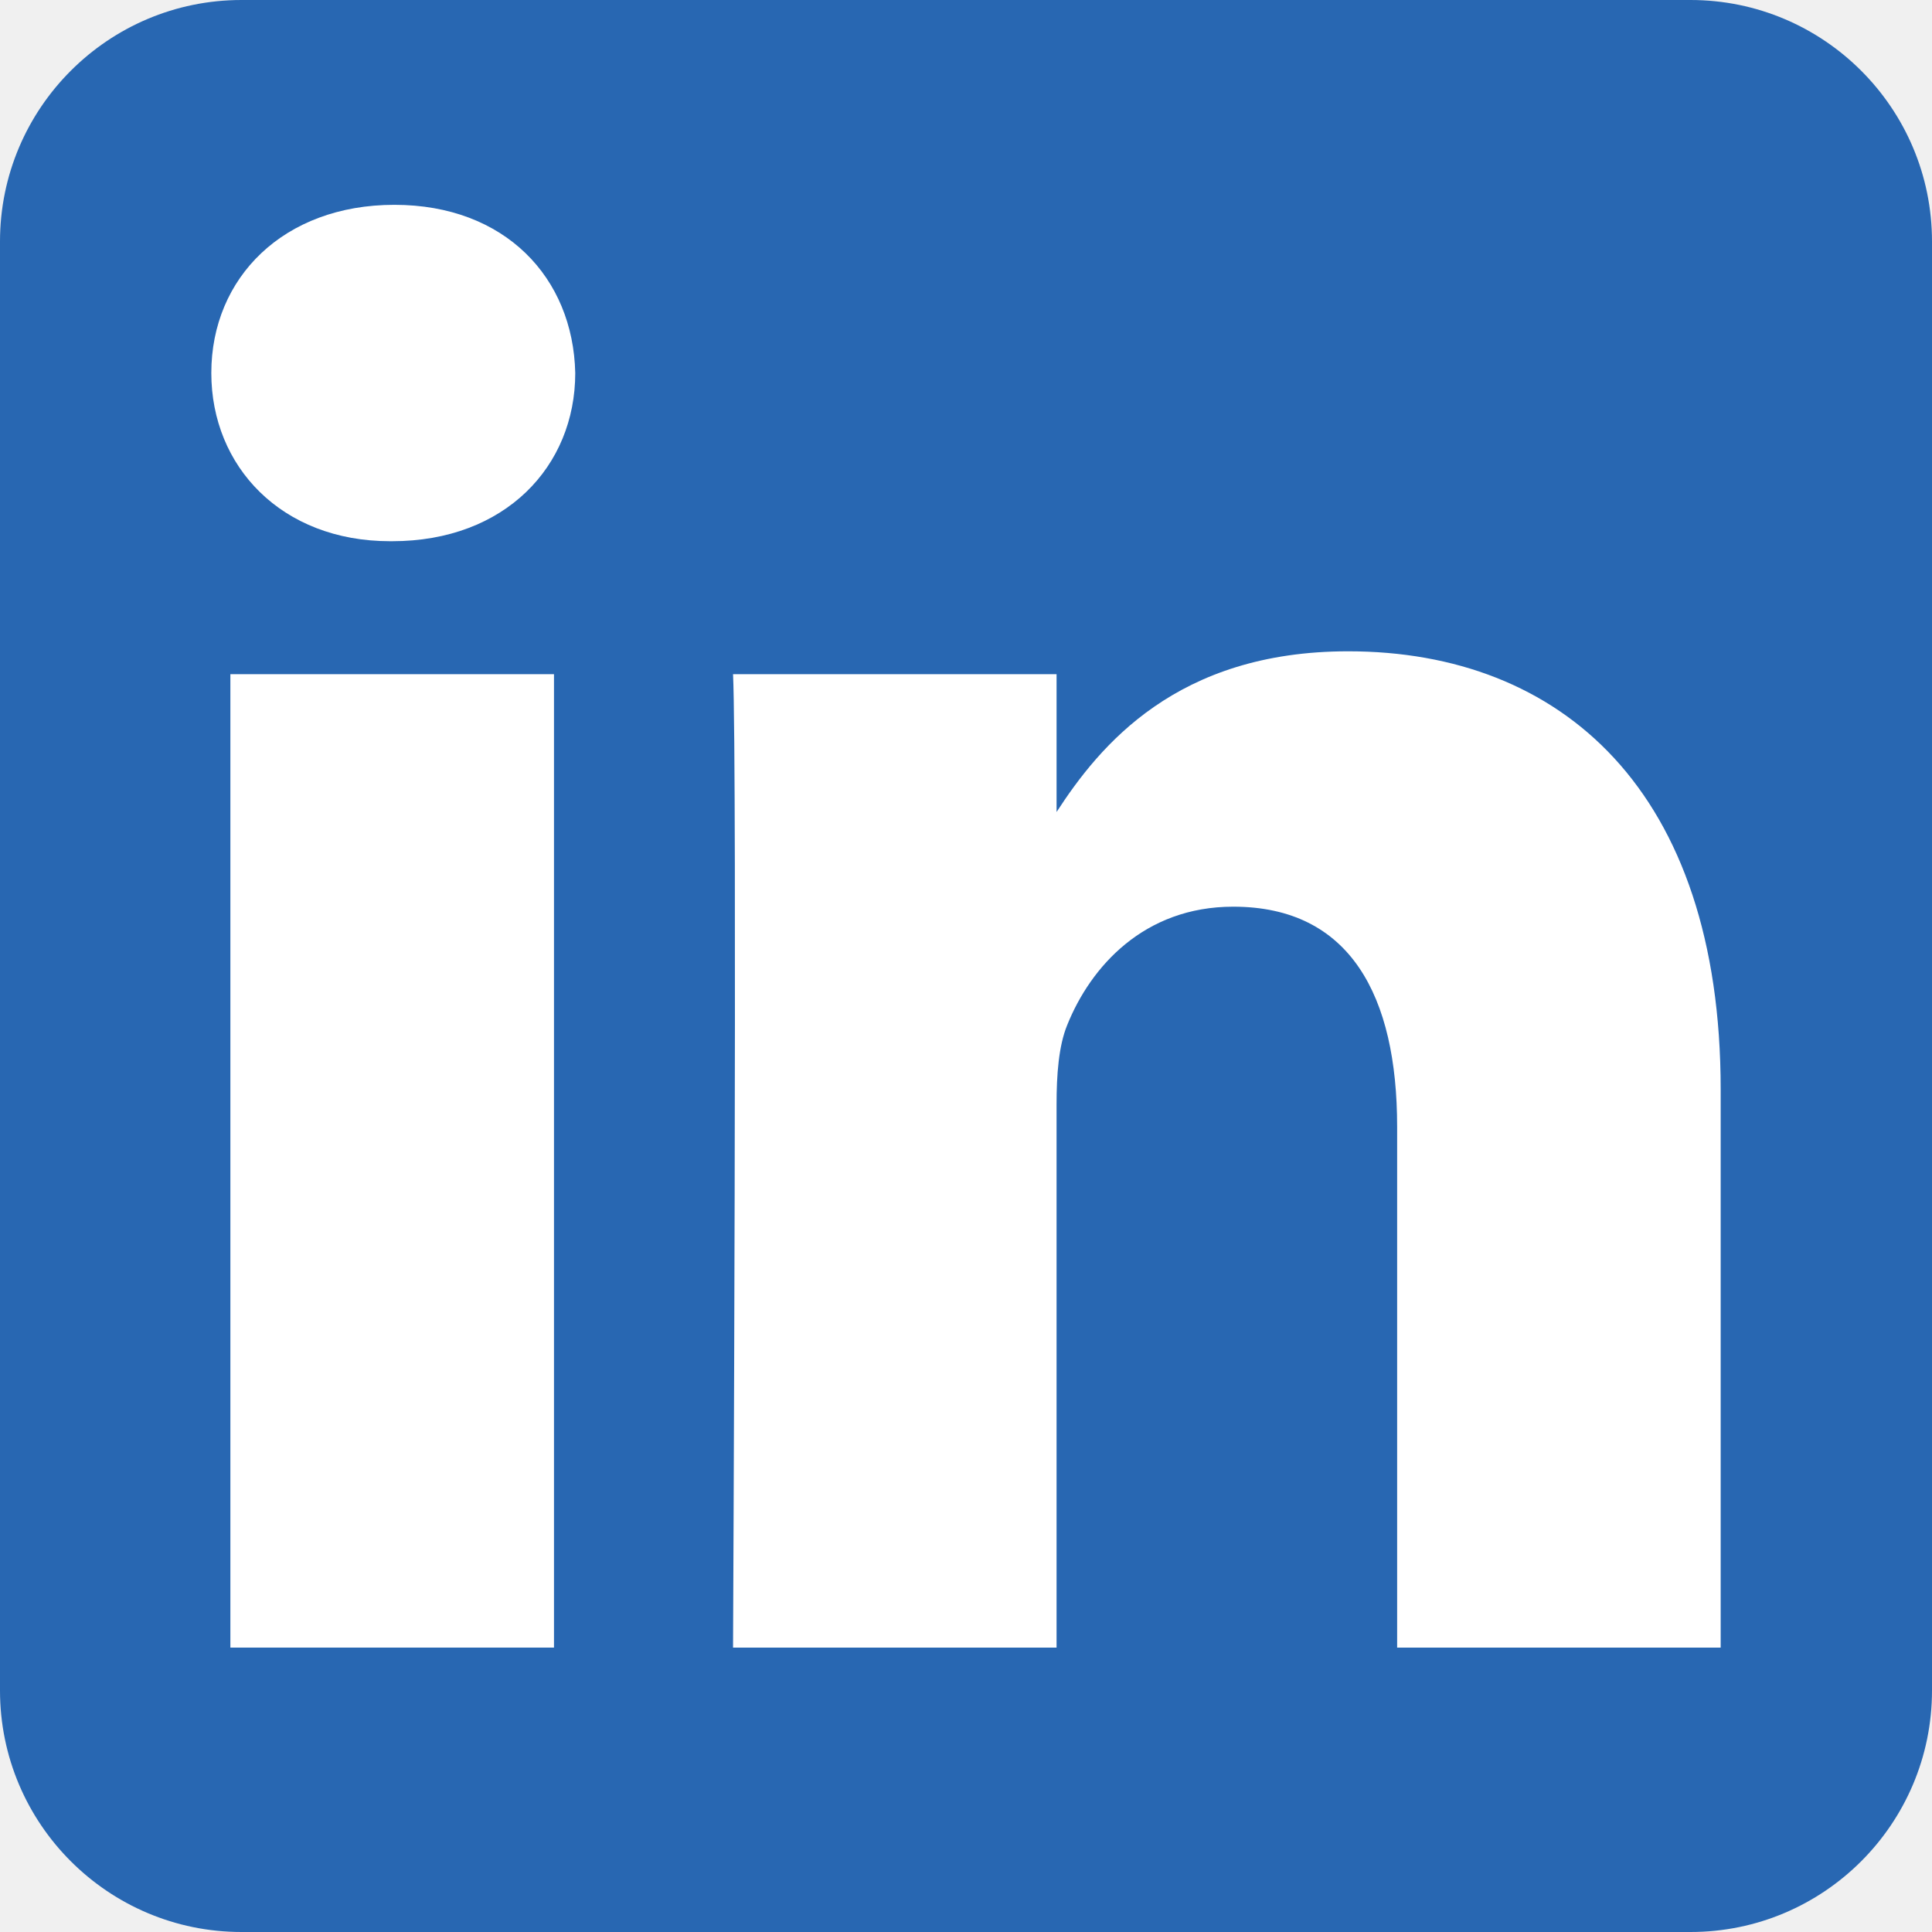
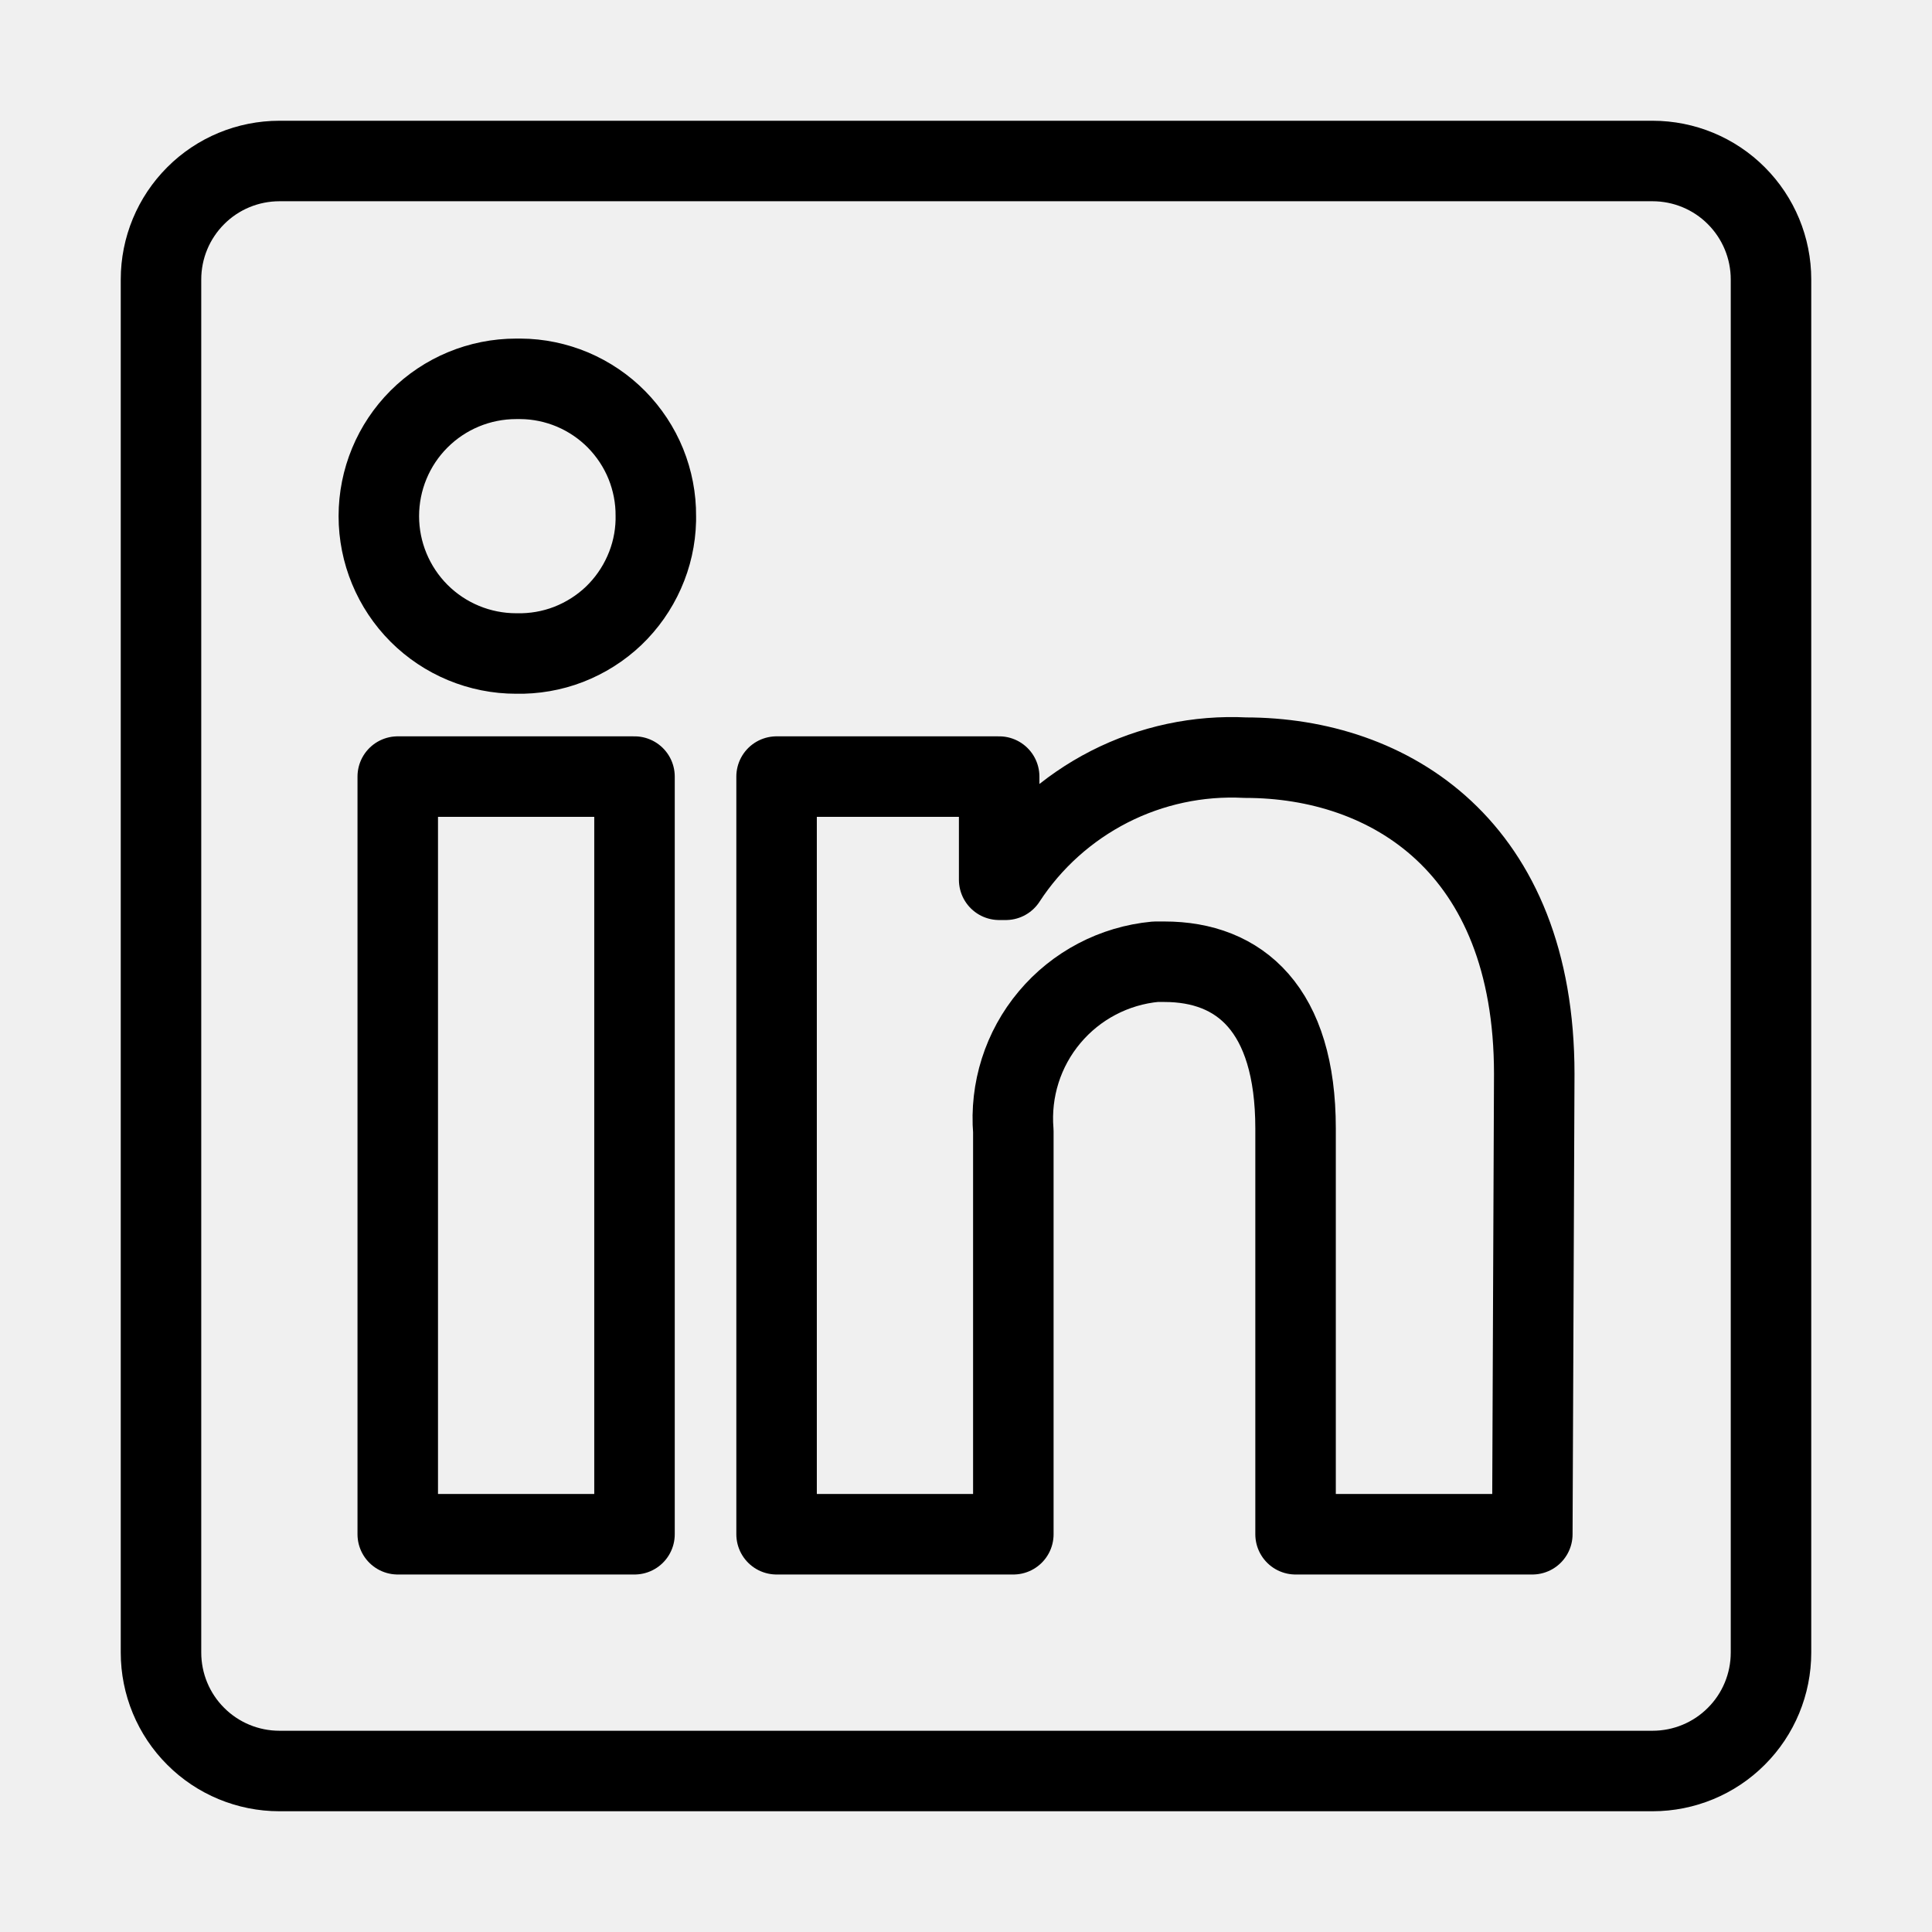
- <svg xmlns="http://www.w3.org/2000/svg" height="100%" style="fill-rule:evenodd;clip-rule:evenodd;stroke-linejoin:round;stroke-miterlimit:2;" version="1.1" viewBox="0 0 512 512" width="100%" xml:space="preserve">
-   <g id="g5891">
-     <path d="M512,64c0,-35.323 -28.677,-64 -64,-64l-384,0c-35.323,0 -64,28.677 -64,64l0,384c0,35.323 28.677,64 64,64l384,0c35.323,0 64,-28.677 64,-64l0,-384Z" id="background" style="fill:#2867b2;" />
-     <g id="shapes">
-       <rect height="257.962" id="rect11" style="fill:#fff;" width="85.76" x="61.053" y="178.667" />
-       <path d="M104.512,54.28c-29.341,0 -48.512,19.29 -48.512,44.573c0,24.752 18.588,44.574 47.377,44.574l0.554,0c29.903,0 48.516,-19.822 48.516,-44.574c-0.555,-25.283 -18.611,-44.573 -47.935,-44.573Z" id="path13-0" style="fill:#fff;fill-rule:nonzero;" />
-       <path d="M357.278,172.601c-45.49,0 -65.866,25.017 -77.276,42.589l0,-36.523l-85.738,0c1.137,24.197 0,257.961 0,257.961l85.737,0l0,-144.064c0,-7.711 0.554,-15.42 2.827,-20.931c6.188,-15.4 20.305,-31.352 43.993,-31.352c31.012,0 43.436,23.664 43.436,58.327l0,138.02l85.741,0l0,-147.93c0,-79.237 -42.305,-116.097 -98.72,-116.097Z" id="path15" style="fill:#fff;fill-rule:nonzero;" />
-     </g>
-   </g>
+ <svg xmlns="http://www.w3.org/2000/svg" width="800px" height="800px" viewBox="0 0 24 24" fill="none">
+   <path d="M22 3.471V20.529C22 20.919 21.845 21.294 21.569 21.569C21.294 21.845 20.919 22 20.529 22H3.471C3.081 22 2.706 21.845 2.431 21.569C2.155 21.294 2 20.919 2 20.529V3.471C2 3.081 2.155 2.707 2.431 2.431C2.706 2.155 3.081 2 3.471 2H20.529C20.919 2 21.294 2.155 21.569 2.431C21.845 2.707 22 3.081 22 3.471V3.471ZM7.882 9.647H4.941V19.059H7.882V9.647ZM8.147 6.412C8.149 6.189 8.106 5.969 8.023 5.763C7.939 5.556 7.815 5.369 7.659 5.21C7.503 5.052 7.317 4.926 7.112 4.839C6.907 4.753 6.687 4.707 6.465 4.706H6.412C5.959 4.706 5.525 4.886 5.205 5.206C4.886 5.525 4.706 5.959 4.706 6.412C4.706 6.864 4.886 7.298 5.205 7.618C5.525 7.938 5.959 8.118 6.412 8.118V8.118C6.634 8.123 6.856 8.085 7.063 8.005C7.271 7.924 7.461 7.804 7.622 7.651C7.783 7.497 7.912 7.313 8.002 7.11C8.093 6.906 8.142 6.687 8.147 6.465V6.412ZM19.059 13.341C19.059 10.512 17.259 9.412 15.471 9.412C14.885 9.382 14.302 9.507 13.78 9.773C13.258 10.04 12.814 10.438 12.494 10.929H12.412V9.647H9.647V19.059H12.588V14.053C12.546 13.54 12.707 13.031 13.038 12.637C13.368 12.243 13.841 11.995 14.353 11.947H14.465C15.4 11.947 16.094 12.535 16.094 14.018V19.059H19.035L19.059 13.341Z" stroke="#000000" stroke-linejoin="round" />
</svg>
